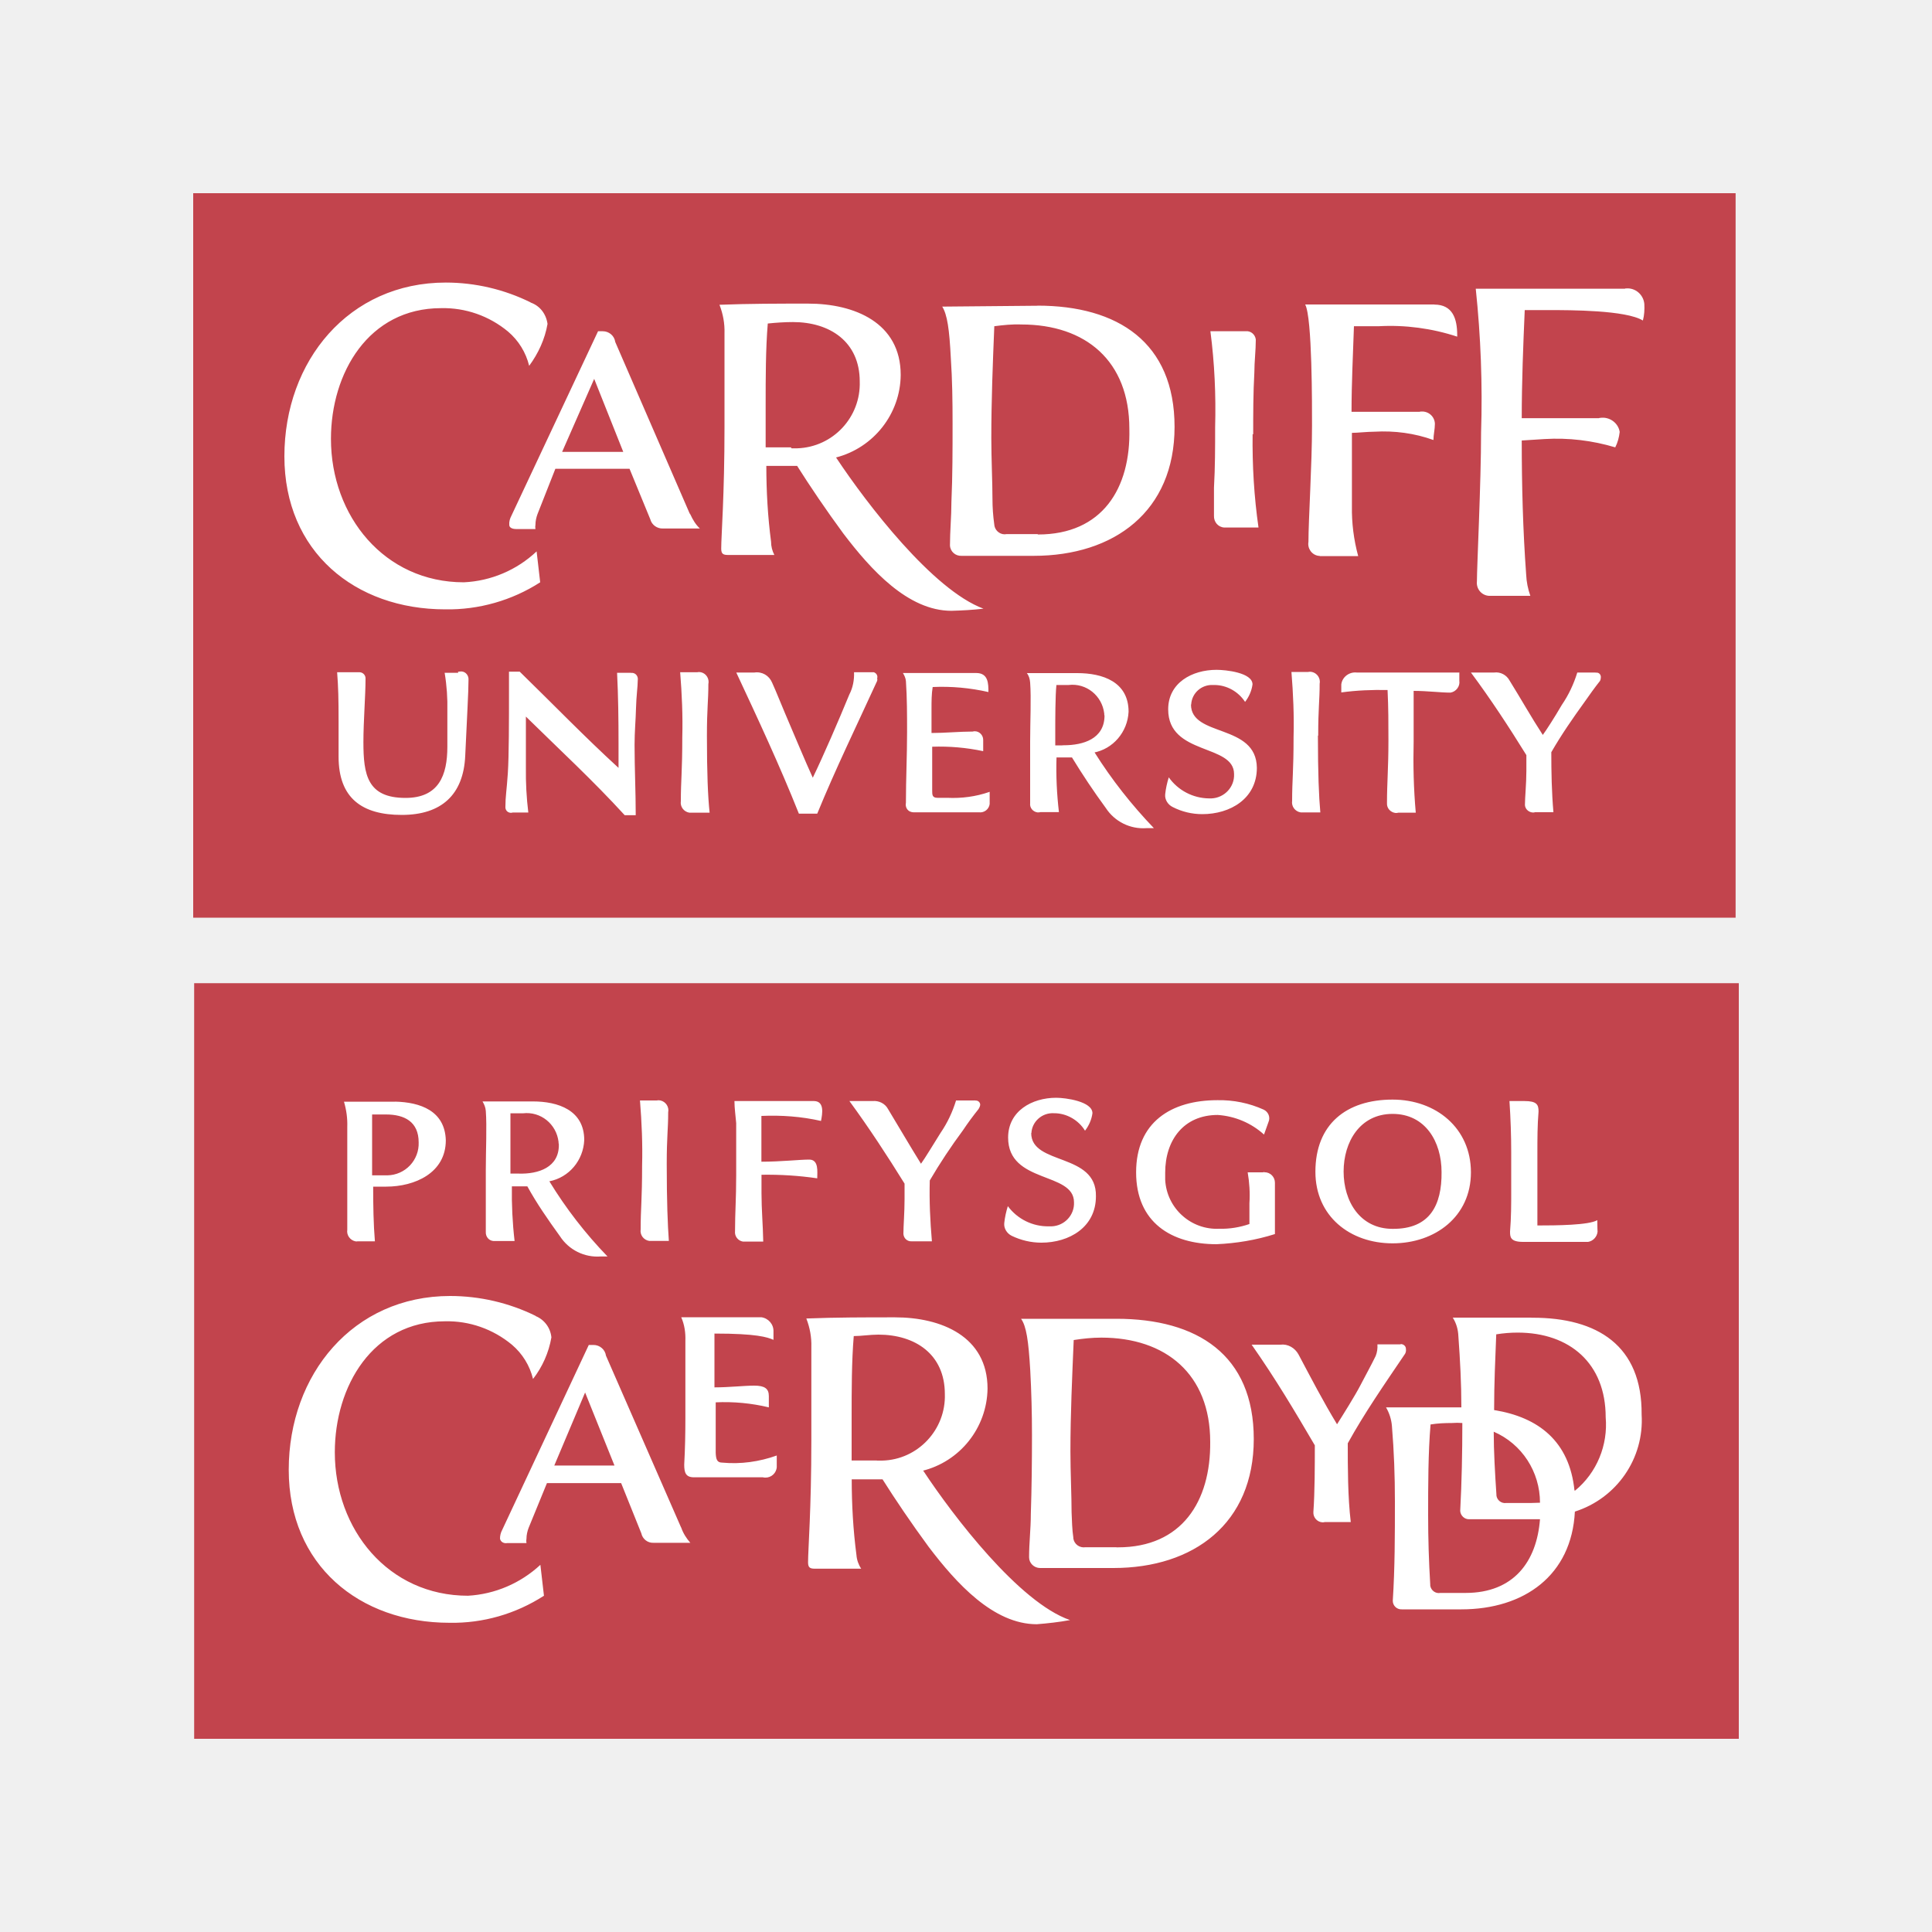
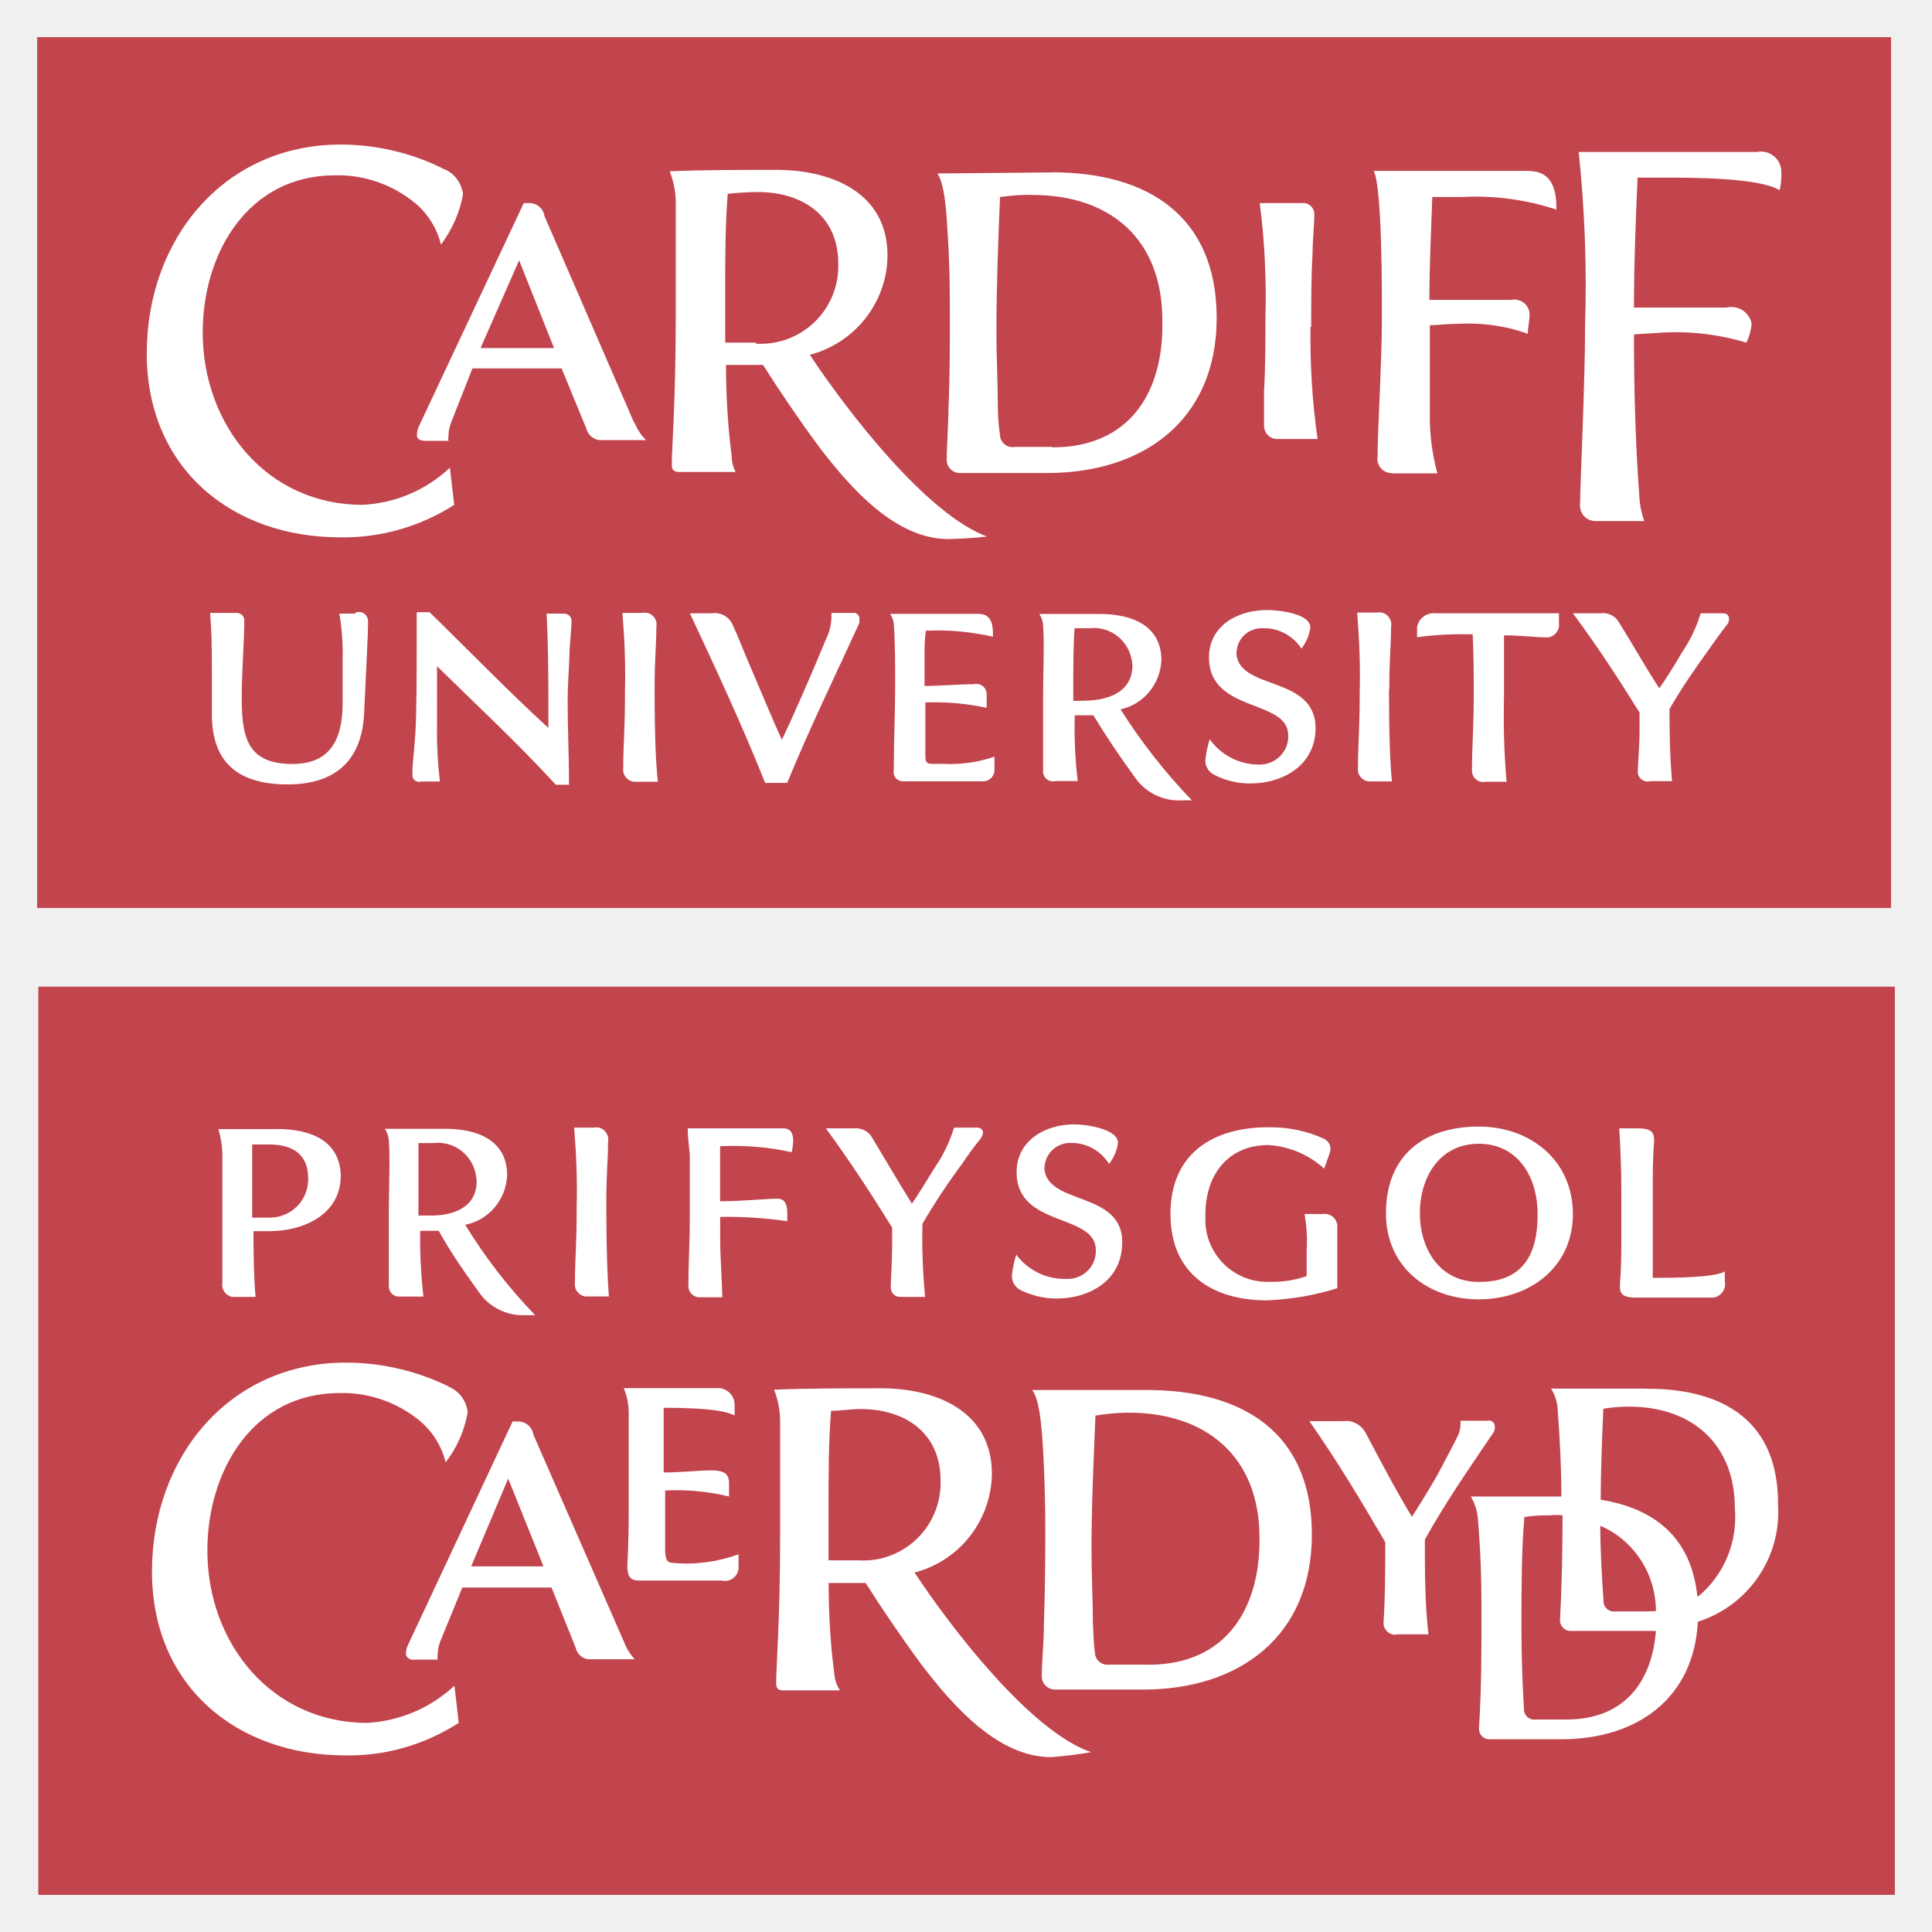
- <svg xmlns="http://www.w3.org/2000/svg" id="Layer_3" data-name="Layer 3" viewBox="0 0 200 200">
+ <svg xmlns="http://www.w3.org/2000/svg" id="Layer_3" data-name="Layer 3" viewBox="16.80 16.80 166.40 166.40">
  <defs>
    <style>.cls-1,.cls-2{fill:#c2444d;stroke-width:0}.cls-2{fill:#fff}</style>
  </defs>
  <path d="M20.1 101.78H180V180H20.1z" class="cls-1" />
  <path d="M165.35 126.31c-.86.52-4.21.55-6.2.55v-7.59c0-1.35 0-2.8.12-4.21 0-.71-.18-1.08-1.47-1.08h-1.54c.12 1.84.18 3.6.18 5.35v3.94c0 1.38 0 2.77-.12 4.21 0 .55 0 1.08 1.35 1.08h6.73c.52-.09.92-.52.98-1.05 0-.03-.03-.4-.03-1.2m-34.59-4.95h-1.6c.18 1.05.25 2.12.18 3.2v2.15c-.98.34-2.06.52-3.1.49a5.355 5.355 0 0 1-5.62-5.07v-.74c0-3.35 1.9-5.97 5.44-5.97 1.78.12 3.47.83 4.79 2.03l.46-1.29c.22-.49 0-1.05-.49-1.29-1.51-.68-3.13-1.01-4.79-.98-4.79 0-8.42 2.28-8.42 7.47s3.66 7.44 8.32 7.44c2.06-.09 4.09-.43 6.05-1.05v-5.32c0-.58-.46-1.08-1.08-1.08-.06-.03-.12 0-.15 0Zm14.23 17.81h-2.4c.03.4-.03.83-.18 1.2-.49 1.01-1.08 2.06-1.6 3.07s-1.81 3.07-2.4 4c-1.44-2.37-2.7-4.8-3.99-7.23-.37-.68-1.11-1.11-1.87-1.01h-2.98c2.52 3.6 4.45 6.86 6.54 10.42 0 2.06 0 4.8-.15 6.92-.03.52.37 1.01.92 1.05.09 0 .18 0 .28-.03h2.67c-.31-2.61-.31-5.63-.31-8.15 1.72-3.11 3.72-6 5.84-9.13.15-.18.22-.4.18-.65 0-.28-.25-.49-.52-.49h-.03zm-38.22-21.87c.06-1.2 1.11-2.12 2.3-2.06h.06c1.29 0 2.52.71 3.19 1.81.4-.52.68-1.14.77-1.81 0-1.23-2.8-1.6-3.75-1.6-2.52 0-4.98 1.38-4.98 4.12 0 4.8 6.82 3.51 6.82 6.7.06 1.32-.98 2.43-2.3 2.49h-.31a5.17 5.17 0 0 1-4.24-2.09c-.18.58-.31 1.17-.37 1.75-.06.55.28 1.08.77 1.32.95.46 2 .71 3.07.71 2.89 0 5.65-1.6 5.65-4.8.09-4.55-6.7-3.17-6.7-6.55Zm-5.86-3.38h-1.94c-.37 1.2-.89 2.31-1.6 3.35-.83 1.32-1.6 2.61-2.03 3.2-1.17-1.88-2.27-3.78-3.41-5.66-.31-.58-.95-.89-1.6-.83h-2.4c2.03 2.77 3.9 5.63 5.71 8.55v1.6c0 1.35-.12 2.8-.12 3.6.03.46.4.8.86.77h2.09c-.18-2.09-.28-4.18-.22-6.3 1.04-1.78 2.21-3.54 3.44-5.2.49-.74 1.04-1.48 1.6-2.18.09-.15.18-.31.18-.49a.447.447 0 0 0-.49-.4q-.045-.045-.09 0Zm-16.62.06h-8.26c0 .77.12 1.51.18 2.28v5.38c0 2.52-.12 3.84-.12 5.81a.98.98 0 0 0 .83 1.08h2.09c-.03-1.69-.18-3.32-.18-5.01v-1.91c1.94-.03 3.87.09 5.77.37 0-.68.18-1.94-.83-1.94s-2.95.22-4.95.22v-4.74c2.09-.09 4.15.06 6.17.52.15-.77.37-2.03-.71-2.06Zm-15.27 6.52c0-2.89.15-3.57.15-5.35a1.05 1.05 0 0 0-.8-1.23.9.9 0 0 0-.4 0h-1.72c.18 2.24.28 4.49.22 6.73 0 3.6-.15 4.4-.15 6.61-.09.58.31 1.11.89 1.2h2.03c-.12-1.63-.22-4.06-.22-7.96m11.4 30.17c-1.81.65-3.75.92-5.65.74-.55 0-.65-.34-.68-1.01v-5.23c1.84-.09 3.72.09 5.5.52v-1.17c0-.77-.43-1.08-1.51-1.08s-2.58.18-4.12.18v-5.57c4.36 0 5.47.37 6.11.65v-.86c.03-.74-.52-1.38-1.26-1.48h-8.29c.34.77.46 1.6.43 2.46v7.99c0 1.57-.03 3.17-.12 4.8 0 .83.15 1.32 1.01 1.32h7.13c.65.15 1.26-.25 1.41-.86 0-.06.03-.12.03-.18v-1.23Zm-24.97-14.45a20.1 20.1 0 0 0-8.85-2.06c-10.04 0-16.71 8.12-16.71 17.99s7.31 15.84 16.65 15.84c3.47.06 6.85-.92 9.77-2.8l-.37-3.2c-2.06 1.91-4.7 3.04-7.49 3.2-8.26 0-13.79-6.86-13.79-14.85 0-6.83 3.9-13.56 11.4-13.56 2.52-.06 4.98.8 6.94 2.43 1.08.92 1.84 2.15 2.18 3.54a9.7 9.7 0 0 0 1.9-4.3 2.65 2.65 0 0 0-1.63-2.21Zm88.71-22.39c-4.79 0-7.99 2.55-7.99 7.47 0 4.61 3.59 7.41 7.99 7.41s8.11-2.77 8.11-7.35-3.62-7.53-8.11-7.53m0 13.38c-3.38 0-5.07-2.86-5.07-5.93s1.69-5.97 5.07-5.97 5.07 2.86 5.07 6.03c.03 3.41-1.2 5.9-5.07 5.87m14.37 9.19h-8.14c.37.58.55 1.23.58 1.91.18 2.49.31 4.89.31 7.38h-7.8c.34.58.55 1.23.61 1.91.22 2.68.31 5.17.31 7.84 0 3.41 0 6.86-.22 10.27 0 .52.43.92.95.89h6.14c6.54 0 11.43-3.54 11.76-10.12 4.33-1.38 7.19-5.5 6.91-10.05.06-7.16-4.61-10.02-11.27-10.02h-.15Zm4.46 17.9c-.52-5.1-3.72-7.59-8.32-8.33 0-2.8.12-5.26.22-7.84.74-.12 1.47-.18 2.21-.18 5.41 0 9.12 3.2 9.12 8.76.25 2.89-.92 5.75-3.16 7.59H163Zm-4.52 1.29h-2.55a.9.9 0 0 1-1.01-.77v-.09c-.15-2.24-.28-4.49-.28-6.52 2.92 1.26 4.79 4.15 4.79 7.35zm-6.85 9.31h-2.52c-.49.09-.95-.25-1.04-.74v-.09c-.15-2.49-.22-4.8-.22-7.23 0-3.11 0-6.4.25-9.38.74-.12 1.47-.15 2.21-.15.37-.03.74-.03 1.08 0 0 3.04-.06 6.09-.22 9.1.03.49.46.89.95.86h7.31c-.34 4.4-2.73 7.63-7.71 7.63zm-36.06-28.38h-9.86c.55.77.77 2.28.95 5.32.12 2.21.18 4.46.18 6.7 0 2.74-.03 5.47-.12 8.21 0 1.51-.18 2.95-.18 4.46 0 .61.52 1.11 1.14 1.11h7.59c8.32 0 14.53-4.61 14.53-13.35s-5.87-12.45-14.22-12.45Zm0 23.65h-3.19c-.61.09-1.17-.31-1.26-.92v-.09c-.12-.74-.15-1.84-.18-2.61 0-1.69-.12-4.21-.12-6.3 0-3.87.18-7.72.34-11.53.95-.15 1.9-.25 2.86-.25 6.67 0 11.27 3.78 11.27 10.79.06 6.18-2.95 10.92-9.55 10.92h-.15Zm-20.12-7.9c3.93-.95 6.73-4.46 6.79-8.52 0-5.41-4.79-7.38-9.58-7.38-3.04 0-6.11 0-9.18.12.37.95.55 1.94.52 2.95v9.66c0 7.16-.34 11.28-.34 12.64 0 .55.22.65.71.65h4.79a2.95 2.95 0 0 1-.49-1.41c-.34-2.58-.49-5.23-.49-7.84h3.19c1.32 2.09 2.98 4.55 4.79 7.01 2.83 3.72 6.67 7.99 11.18 7.99 1.14-.09 2.3-.22 3.44-.43-5.25-1.81-12.07-10.73-15.2-15.47l-.12.03Zm-4.67-1.08h-2.61v-4.49c0-2.71 0-5.78.22-8.39.77 0 1.69-.15 2.55-.15 3.81 0 6.88 2.03 6.88 6.15.12 3.69-2.8 6.8-6.48 6.89h-.55Zm-33.91-28.9c2.06-.4 3.53-2.18 3.62-4.27 0-3.11-2.73-4-5.31-4h-5.22c.18.31.31.61.34.98.12 1.6 0 4.09 0 6.12v6.4c-.03.49.31.92.8.95h2.18c-.22-1.88-.31-3.78-.28-5.66h1.6c.98 1.78 2.09 3.38 3.38 5.17a4.62 4.62 0 0 0 4.21 2.09h.71a44.8 44.8 0 0 1-6.02-7.78Zm-3.19-.8h-.83v-6.24h1.29c1.84-.22 3.47 1.11 3.69 2.95 0 .09 0 .15.03.25.06 2.4-2.12 3.11-4.18 3.04m-12.78-7.44h-5.28c.25.86.37 1.72.34 2.61v10.64c-.09.55.28 1.08.83 1.2.06 0 .15.03.22 0h1.81c-.15-1.75-.18-3.78-.18-5.66h1.35c2.95 0 6.17-1.41 6.17-4.8-.09-3.07-2.67-3.94-5.25-4Zm-1.2 7.62h-1.17v-6.3h1.44c1.9 0 3.38.74 3.38 2.89a3.29 3.29 0 0 1-3.23 3.41h-.43Zm30.81 36.44-7.77-17.77c-.09-.65-.65-1.11-1.29-1.11h-.49l-8.97 19.16c-.15.28-.22.58-.22.89.06.34.4.52.74.46h2c-.03-.15-.03-.31 0-.46 0-.37.09-.77.22-1.11l1.9-4.64h7.68l2.09 5.2c.12.58.65 1.01 1.26.98h3.81c-.4-.46-.74-.98-.95-1.6Zm-13.12-6.4 3.19-7.56 3.04 7.56h-6.24Z" class="cls-2" />
  <path d="M20 20h159.67v75H20z" class="cls-1" />
  <path d="M168.19 29.89h-15.42c.52 4.95.71 9.93.55 14.91 0 5.14-.43 13.84-.43 15.37-.09.77.46 1.45 1.23 1.51h4.3c-.25-.71-.4-1.45-.43-2.18-.34-4.61-.46-9.32-.46-13.9l2.37-.15c2.46-.15 4.95.15 7.31.86.25-.49.4-1.05.46-1.6-.15-.95-1.08-1.6-2.03-1.45-.03 0-.09 0-.12.03h-7.99c0-3.75.15-7.5.31-11.19h2.49c2.21 0 7.99 0 9.74 1.08.15-.55.18-1.14.15-1.72-.09-.95-.92-1.69-1.9-1.6-.06 0-.09 0-.12.03Zm-19.69 1.63h-13.39c.74 1.32.71 10.61.71 12.55 0 4-.37 9.75-.37 12.02-.12.68.34 1.35 1.04 1.45.06 0 .12 0 .15.03h3.96c-.46-1.69-.68-3.44-.65-5.17v-7.59c.55 0 1.6-.12 2.33-.12 2.06-.12 4.15.15 6.11.86 0-.55.15-1.11.15-1.69-.03-.74-.65-1.29-1.38-1.26-.06 0-.12 0-.22.03h-7.03c0-2.95.15-5.87.25-8.86h2.58c2.73-.15 5.5.22 8.11 1.08v-.15c0-1.69-.46-3.17-2.37-3.17Zm-18.77 13.44c0-2.15 0-4.27.12-6.4 0-1.11.15-2.28.15-3.41-.06-.52-.52-.92-1.04-.86h-3.66c.43 3.29.58 6.61.49 9.93 0 2.06 0 4.15-.12 6.27v2.89c-.03.65.43 1.2 1.08 1.23h3.53c-.46-3.2-.65-6.43-.61-9.66h.06Zm35.45 24.66h-1.9c-.37 1.2-.89 2.31-1.6 3.35-.77 1.32-1.6 2.61-1.97 3.11-1.2-1.84-2.27-3.75-3.44-5.63-.31-.58-.95-.92-1.6-.83h-2.4c2.06 2.77 3.93 5.63 5.74 8.55v1.6c0 1.38-.15 2.77-.15 3.57.03.46.46.8.92.77.03 0 .06 0 .09-.03h1.94c-.18-2.06-.22-4.12-.22-6.21 1.04-1.81 2.24-3.54 3.44-5.2.52-.74 1.04-1.48 1.6-2.18.06-.12.09-.25.09-.4 0-.25-.18-.46-.43-.46h-.12Zm-14.13 0h-10.6c-.77-.09-1.51.46-1.6 1.23v.83c1.6-.22 3.19-.28 4.79-.25.09 1.84.09 3.44.09 5.2 0 2.95-.15 4.34-.15 6.52-.03.52.37.95.89 1.01.09 0 .18 0 .28-.03h1.81c-.22-2.46-.28-4.92-.22-7.38v-5.23c1.41 0 2.8.18 3.81.18.58-.09 1.01-.65.92-1.23v-.86h-.03Zm-14.59 6.52c0-2.89.15-3.57.15-5.35a1.05 1.05 0 0 0-.8-1.23.9.9 0 0 0-.4 0h-1.72c.18 2.24.28 4.49.22 6.73 0 3.6-.15 4.43-.15 6.61-.09.58.31 1.11.89 1.2h2.03c-.15-1.63-.25-4.06-.25-7.93zm-13.15-3.2c.06-1.2 1.08-2.09 2.27-2.03h.12c1.29 0 2.49.68 3.19 1.75.4-.52.68-1.14.77-1.81 0-1.23-2.8-1.51-3.72-1.51-2.55 0-5.01 1.35-5.01 4.09 0 4.8 6.82 3.54 6.82 6.7.06 1.35-1.01 2.46-2.33 2.52h-.28a5.18 5.18 0 0 1-4.15-2.18c-.18.58-.31 1.17-.37 1.75-.06.55.28 1.08.77 1.32.95.49 2 .74 3.07.74 2.89 0 5.65-1.6 5.65-4.8-.06-4.61-6.82-3.14-6.82-6.55Zm-20.89 9.04c-1.41.49-2.89.68-4.36.61h-1.01c-.55 0-.55-.31-.55-.77V77.3c1.78-.06 3.53.09 5.28.46v-1.17c0-.49-.4-.89-.86-.89-.06 0-.15 0-.22.03-1.38 0-2.89.15-4.27.15v-2.55c0-.71 0-1.48.12-2.21 1.94-.09 3.87.09 5.77.52 0-.86 0-1.97-1.26-1.97h-7.59c.15.25.28.52.31.83.12 1.75.12 3.54.12 5.29 0 2.46-.12 4.8-.12 7.32-.09.43.15.86.58.95.09.03.18.03.28.03h6.7a.99.99 0 0 0 1.11-.86v-1.26h-.03ZM90.44 69.59h-2.03c.03.8-.12 1.6-.49 2.31-1.14 2.77-2.64 6.24-3.78 8.61-.74-1.6-1.9-4.4-2.86-6.64-.49-1.14-.86-2.12-1.35-3.2-.31-.74-1.04-1.17-1.84-1.05h-1.87c2.24 4.8 4.48 9.59 6.48 14.61h1.9c1.9-4.64 4.09-9.13 6.2-13.74.03-.09.03-.18 0-.25.09-.28-.06-.55-.34-.65h-.03Zm-35.5-38.28a19.84 19.84 0 0 0-8.79-2.06c-10.04 0-16.71 8.12-16.71 17.99s7.31 15.84 16.65 15.84c3.47.06 6.91-.92 9.83-2.8l-.37-3.2a11.78 11.78 0 0 1-7.53 3.2c-8.23 0-13.76-6.86-13.76-14.85 0-6.83 3.9-13.53 11.4-13.53 2.52-.06 4.98.8 6.94 2.43 1.08.92 1.84 2.15 2.18 3.54.95-1.29 1.63-2.77 1.9-4.34-.15-1.05-.8-1.88-1.75-2.21Zm18.24 44.86c0-2.89.15-3.57.15-5.35.12-.55-.22-1.11-.77-1.23a.9.9 0 0 0-.4 0h-1.75c.18 2.24.28 4.49.22 6.73 0 3.6-.15 4.43-.15 6.61-.09.58.31 1.11.89 1.2h2.09c-.18-1.66-.28-4.09-.28-7.96m-7.86-6.52h-1.44c.12 2.43.15 4.8.15 7.32v2.52c-3.5-3.2-6.79-6.61-10.23-9.96h-1.11v2.09c0 2.8 0 6.64-.12 8.43s-.25 2.4-.25 3.44c-.03.34.18.61.52.65.09 0 .15 0 .25-.03h1.6a34.5 34.5 0 0 1-.25-4.64v-5.29c3.47 3.41 6.94 6.61 10.23 10.21h1.14c0-2.46-.12-4.8-.12-7.29 0-1.35.12-2.58.15-3.81s.18-2.21.18-2.86c.06-.37-.15-.71-.52-.77h-.18Zm-17.94 0h-1.35c.22 1.32.31 2.64.28 3.97v3.69c0 2.95-.89 5.29-4.33 5.29-3.96 0-4.36-2.4-4.36-5.78 0-2.18.22-4.8.22-6.55a.636.636 0 0 0-.61-.68H34.9c.12 1.6.15 2.68.15 5.17v3.57c0 4.3 2.43 6.03 6.54 6.03s6.39-2.09 6.57-6.12c.18-4 .34-6.61.34-7.87.03-.43-.28-.83-.71-.86-.12 0-.25 0-.37.03v.12h-.03Zm60.02-38-9.86.09c.52.83.74 2.34.89 5.35.15 2.21.18 4.46.18 6.7 0 2.74 0 5.44-.12 8.18 0 1.51-.15 3.01-.15 4.49.03.65.58 1.11 1.2 1.08H107c8.35 0 14.59-4.61 14.59-13.35s-5.87-12.55-14.19-12.55Zm0 23.64h-3.19c-.58.12-1.14-.28-1.26-.83 0-.06-.03-.15-.03-.22q-.18-1.29-.18-2.58c0-1.69-.12-4.21-.12-6.3 0-3.87.15-7.72.31-11.59.92-.12 1.87-.22 2.8-.18 6.67 0 11.18 3.78 11.18 10.79.15 6.18-2.8 10.95-9.46 10.95l-.03-.03Zm5.77 22.63c2.06-.37 3.56-2.15 3.66-4.24 0-3.11-2.7-4-5.31-4h-5.22c.22.28.31.61.34.98.12 1.6 0 4.06 0 6.09v6.4c-.06.46.28.89.77.95.09 0 .22 0 .31-.03h1.9c-.22-1.88-.31-3.78-.25-5.66h1.6c1.11 1.81 2.21 3.47 3.5 5.23a4.62 4.62 0 0 0 4.21 2.09h.77c-2.3-2.4-4.36-5.01-6.14-7.84h-.12v.03Zm-3.19-.76h-.74v-1.45c0-1.08 0-3.72.12-4.8h1.26c1.84-.22 3.47 1.11 3.69 2.95 0 .09 0 .15.03.25-.03 2.37-2.18 3.04-4.24 3.04h-.12ZM71.4 53.17 63.69 35.4c-.09-.65-.65-1.11-1.29-1.11h-.49l-8.97 19.1c-.15.28-.25.61-.22.95 0 .34.43.43.74.43h1.97c-.03-.15-.03-.31 0-.46 0-.37.09-.77.22-1.11l1.84-4.67h7.68l2.15 5.23c.15.58.71.98 1.32.95h3.81c-.43-.4-.74-.92-.98-1.45l-.06-.09Zm-13.21-6.39 3.32-7.56 3.01 7.56zm28.35.58c3.9-1.01 6.67-4.52 6.7-8.55 0-5.41-4.79-7.38-9.58-7.38-3.04 0-6.11 0-9.18.12.37.95.55 1.94.52 2.95v9.66c0 7.16-.34 11.28-.34 12.64 0 .55.22.65.71.65h4.79c-.22-.43-.34-.89-.34-1.38-.34-2.58-.49-5.23-.49-7.84h3.19c1.32 2.09 2.98 4.55 4.79 7.01 2.83 3.72 6.67 7.99 11.18 7.99 1.11-.03 2.21-.09 3.32-.22-5.25-1.94-12.07-10.85-15.2-15.56l-.06-.09Zm-4.67-1.05h-2.61v-4.43c0-2.71 0-5.78.22-8.39.86-.09 1.75-.15 2.61-.15 3.81 0 6.91 2.03 6.91 6.15.12 3.69-2.76 6.8-6.48 6.92h-.58l-.06-.09Z" class="cls-2" />
</svg>
